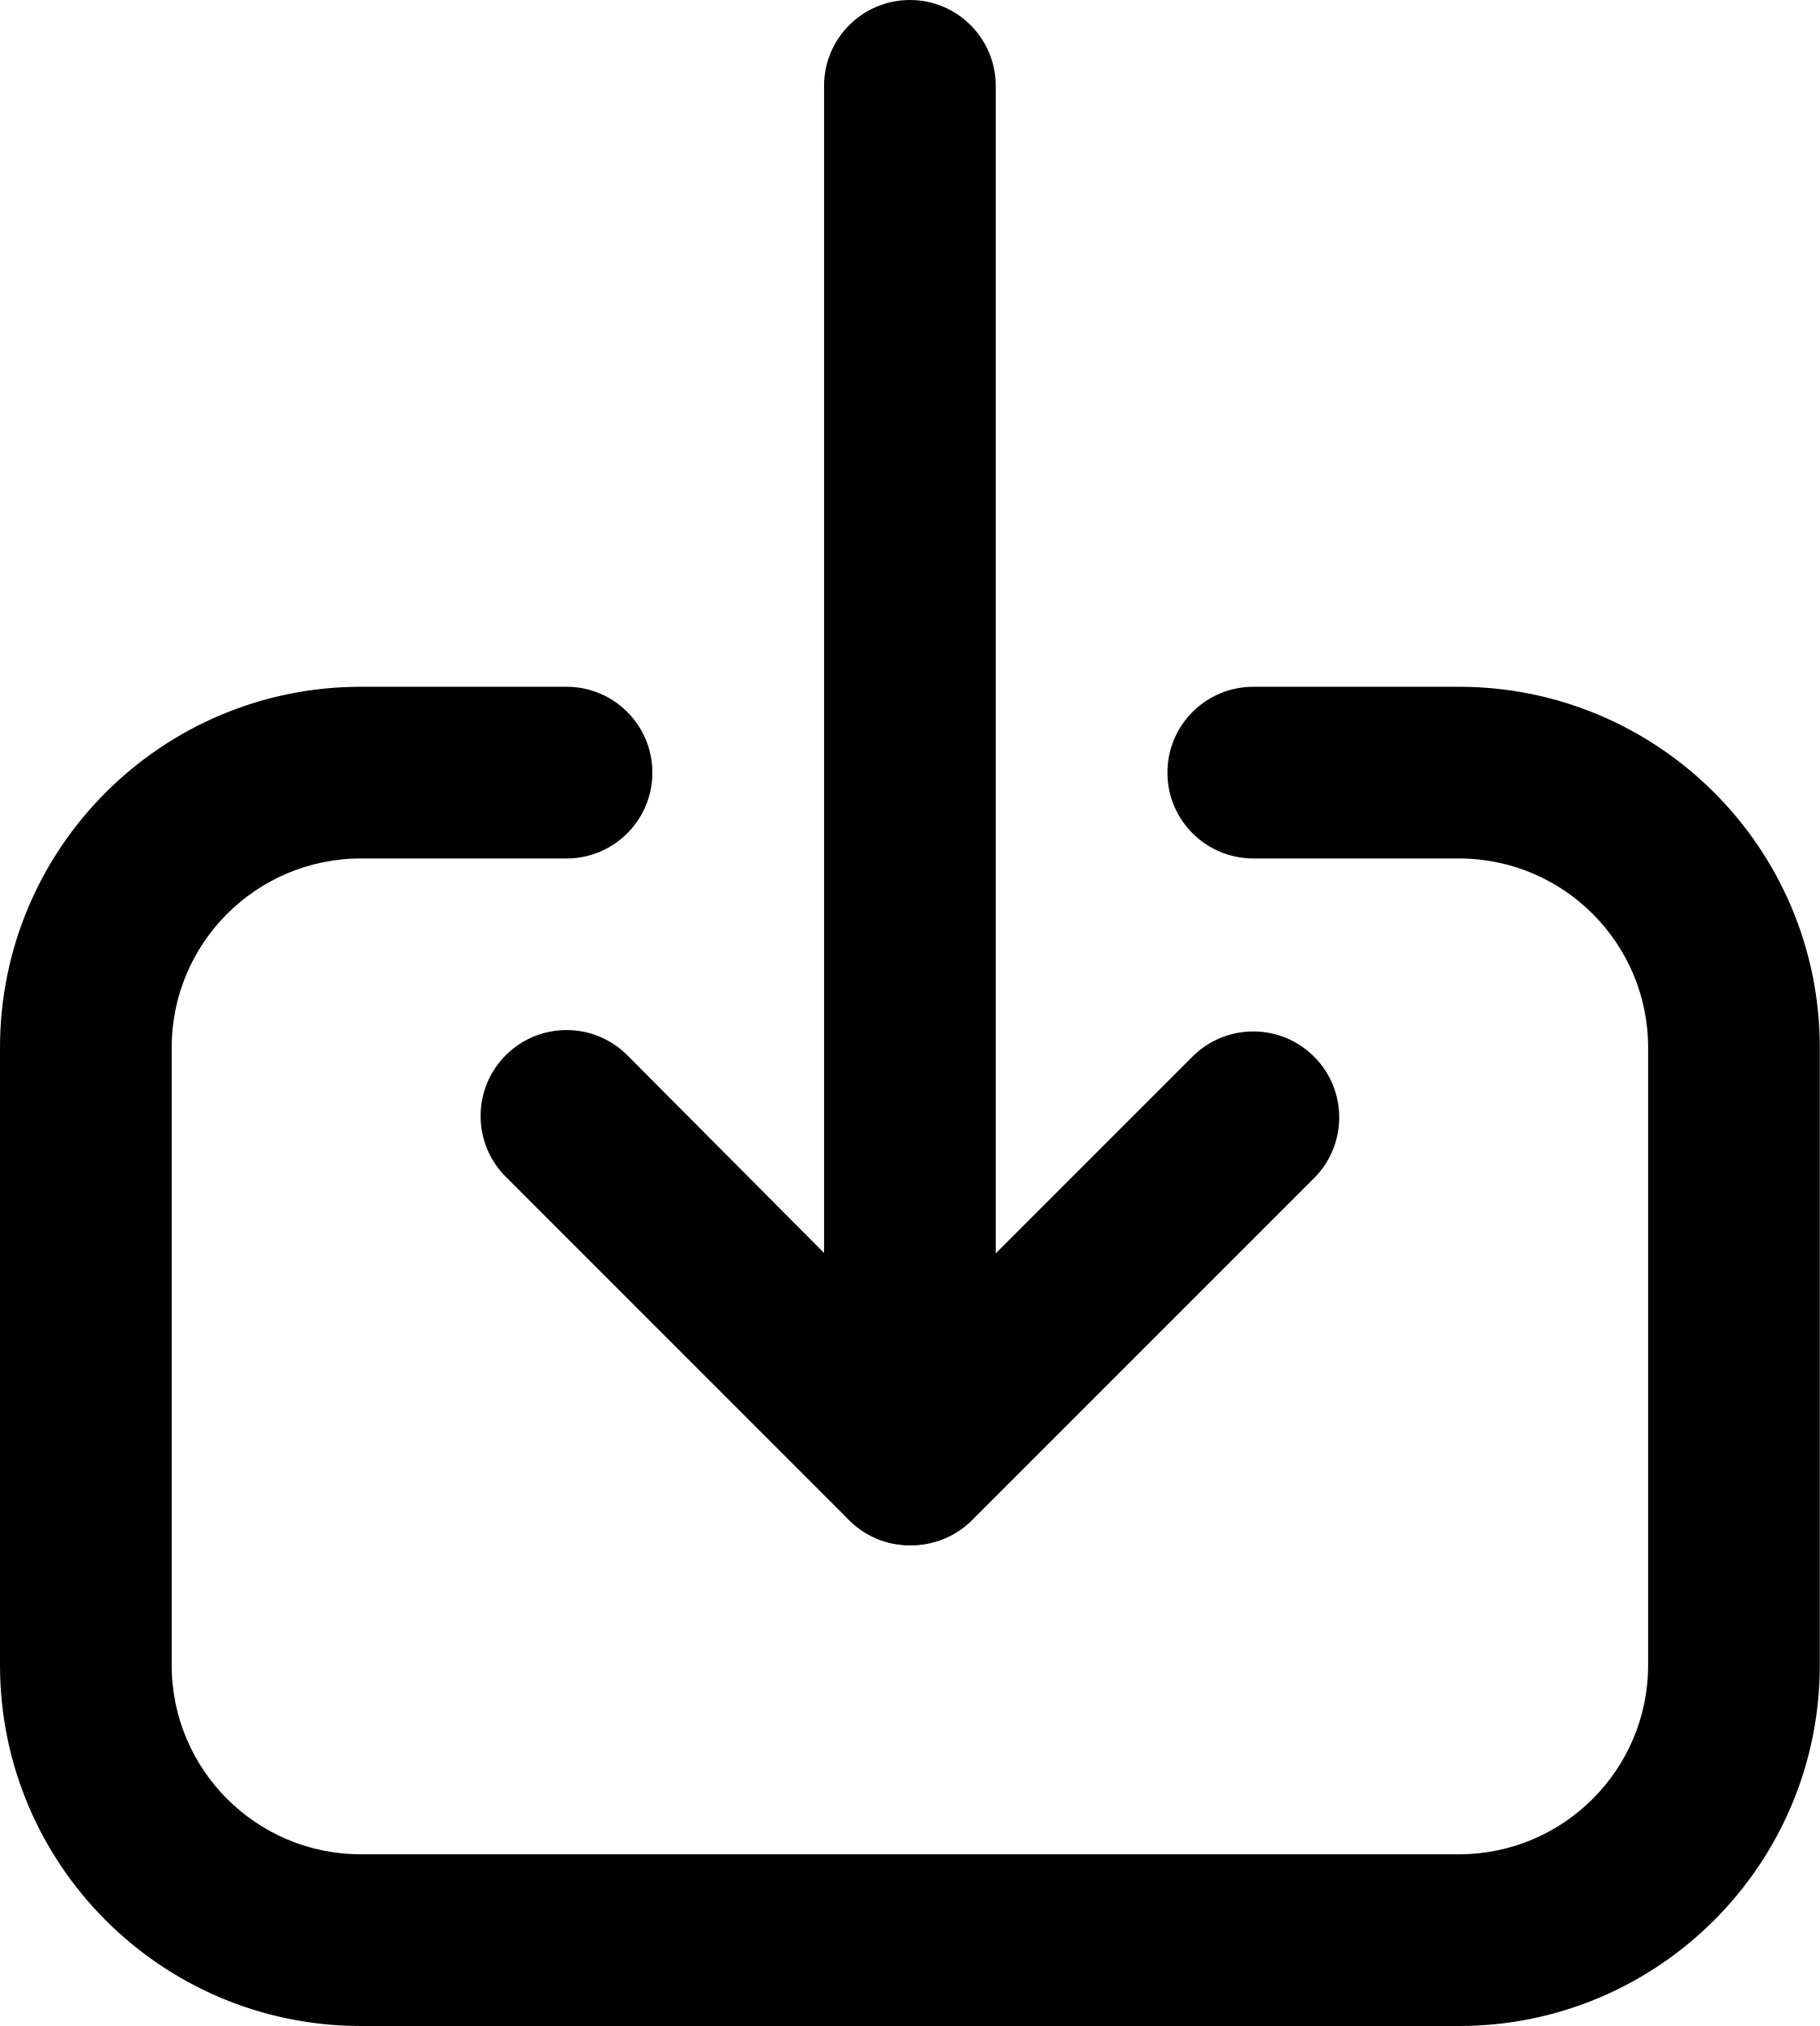
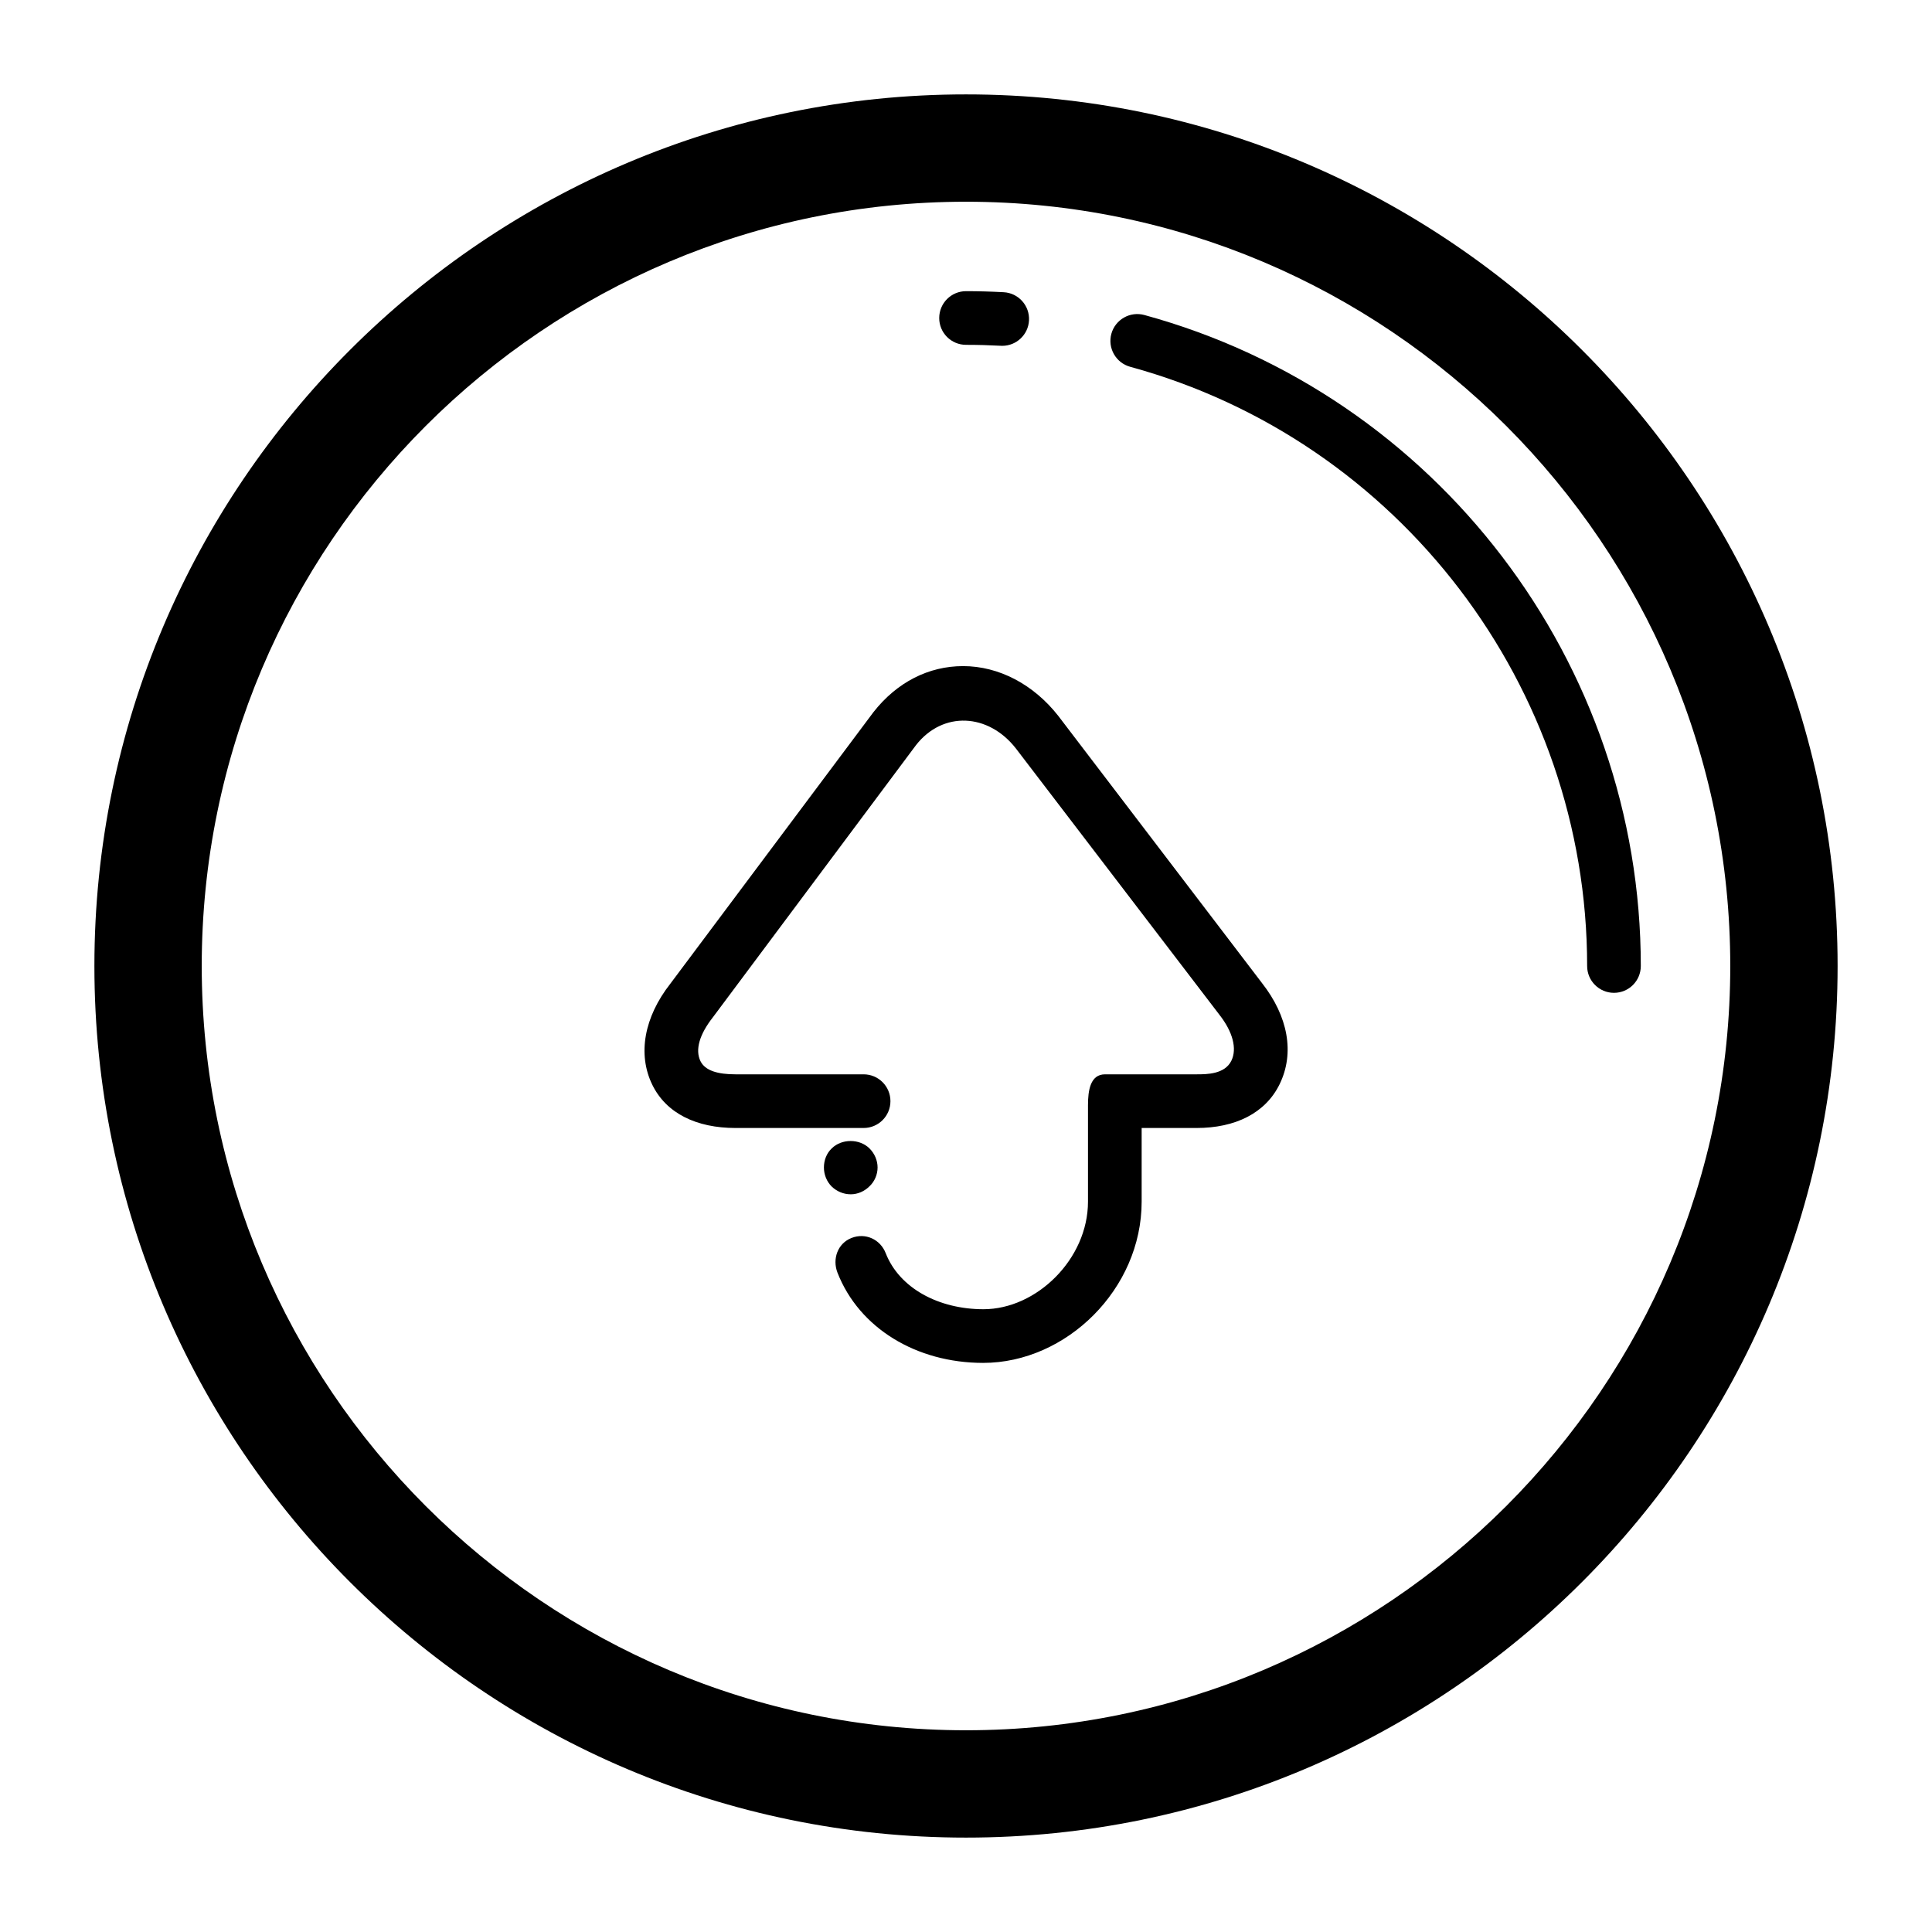
- <svg xmlns="http://www.w3.org/2000/svg" viewBox="0 0 53 59">
-   <g id="Layer_2" data-name="Layer 2">
-     <g id="Layer_1-2" data-name="Layer 1">
-       <g id="import">
-         <path d="M42.5,59h-32A10.51,10.51,0,0,1,0,48.5v-18A10.51,10.51,0,0,1,10.5,20h6a2.5,2.5,0,0,1,0,5h-6A5.51,5.51,0,0,0,5,30.5v18A5.51,5.51,0,0,0,10.5,54h32A5.51,5.51,0,0,0,48,48.5v-18A5.51,5.51,0,0,0,42.5,25h-6a2.5,2.5,0,0,1,0-5h6A10.51,10.51,0,0,1,53,30.5v18A10.51,10.51,0,0,1,42.5,59Z" />
-         <path d="M26.5,45A2.5,2.5,0,0,1,24,42.5V2.5a2.5,2.5,0,0,1,5,0v40A2.5,2.5,0,0,1,26.5,45Z" />
-         <path d="M26.5,45a2.49,2.49,0,0,1-1.77-.73l-10-10a2.5,2.5,0,1,1,3.54-3.54L26.5,39l8.23-8.23a2.5,2.5,0,1,1,3.54,3.54l-10,10A2.49,2.49,0,0,1,26.5,45Z" />
-       </g>
-     </g>
+ <svg xmlns="http://www.w3.org/2000/svg" version="1.1" id="Layer_1" x="0px" y="0px" width="72px" height="72px" viewBox="0 0 72 72" enable-background="new 0 0 72 72" xml:space="preserve">
+   <g>
+     <path d="M39.439,26.679c-0.922-1.175-2.215-1.855-3.547-1.855c-1.282,0-2.465,0.597-3.343,1.718L24.981,36.66   c-0.975,1.244-1.227,2.625-0.674,3.762c0.522,1.074,1.654,1.615,3.104,1.615h4.773c0.553,0,1-0.447,1-1s-0.447-1-1-1h-4.773   c-0.656,0-1.131-0.133-1.307-0.492c-0.206-0.426-0.034-1,0.464-1.635l7.57-10.143c1.003-1.279,2.693-1.188,3.719,0.123l7.591,9.932   c0.491,0.627,0.661,1.258,0.442,1.707c-0.248,0.508-0.92,0.508-1.299,0.508h-3.408c-0.551,0-0.637,0.6-0.637,1.152v3.594   c0,2.135-1.912,4.008-3.896,4.008c-1.665,0-3.131-0.781-3.643-2.09c-0.2-0.514-0.755-0.77-1.273-0.566   c-0.515,0.201-0.723,0.781-0.523,1.295c0.811,2.072,2.946,3.361,5.427,3.361c3.104,0,5.908-2.752,5.908-6.008v-2.746h2.045   c1.44,0,2.569-0.549,3.098-1.635c0.565-1.162,0.315-2.526-0.66-3.769L39.439,26.679z" />
+     <path d="M32.404,44.209c0.191-0.18,0.301-0.439,0.301-0.701c0-0.26-0.111-0.52-0.301-0.709c-0.37-0.369-1.04-0.369-1.409,0   c-0.19,0.18-0.29,0.439-0.29,0.709c0,0.262,0.1,0.521,0.29,0.711c0.189,0.18,0.439,0.289,0.71,0.289   C31.964,44.508,32.214,44.398,32.404,44.209z" />
+     <path d="M36,3.518C18.09,3.518,3.518,18.089,3.518,36C3.518,53.91,18.09,68.482,36,68.482S68.482,53.91,68.482,36   C68.482,18.089,53.91,3.518,36,3.518z M36,64.482C20.295,64.482,7.518,51.705,7.518,36S20.295,7.518,36,7.518   S64.482,20.295,64.482,36S51.705,64.482,36,64.482z" />
+     <path d="M42.646,11.739c-0.533-0.144-1.082,0.168-1.229,0.701c-0.145,0.534,0.17,1.083,0.701,1.229   C52.146,16.41,59.148,25.593,59.148,36c0,0.553,0.449,1,1,1c0.553,0,1-0.447,1-1C61.148,24.694,53.541,14.718,42.646,11.739z" />
+     <path d="M36.001,12.851c0.433,0,0.864,0.012,1.292,0.035c0.02,0.002,0.037,0.002,0.057,0.002c0.527,0,0.969-0.413,0.998-0.945   c0.03-0.552-0.392-1.024-0.945-1.053c-0.465-0.025-0.931-0.039-1.401-0.039c-0.552,0-1,0.447-1,1   C35.001,12.404,35.449,12.851,36.001,12.851z" />
  </g>
</svg>
